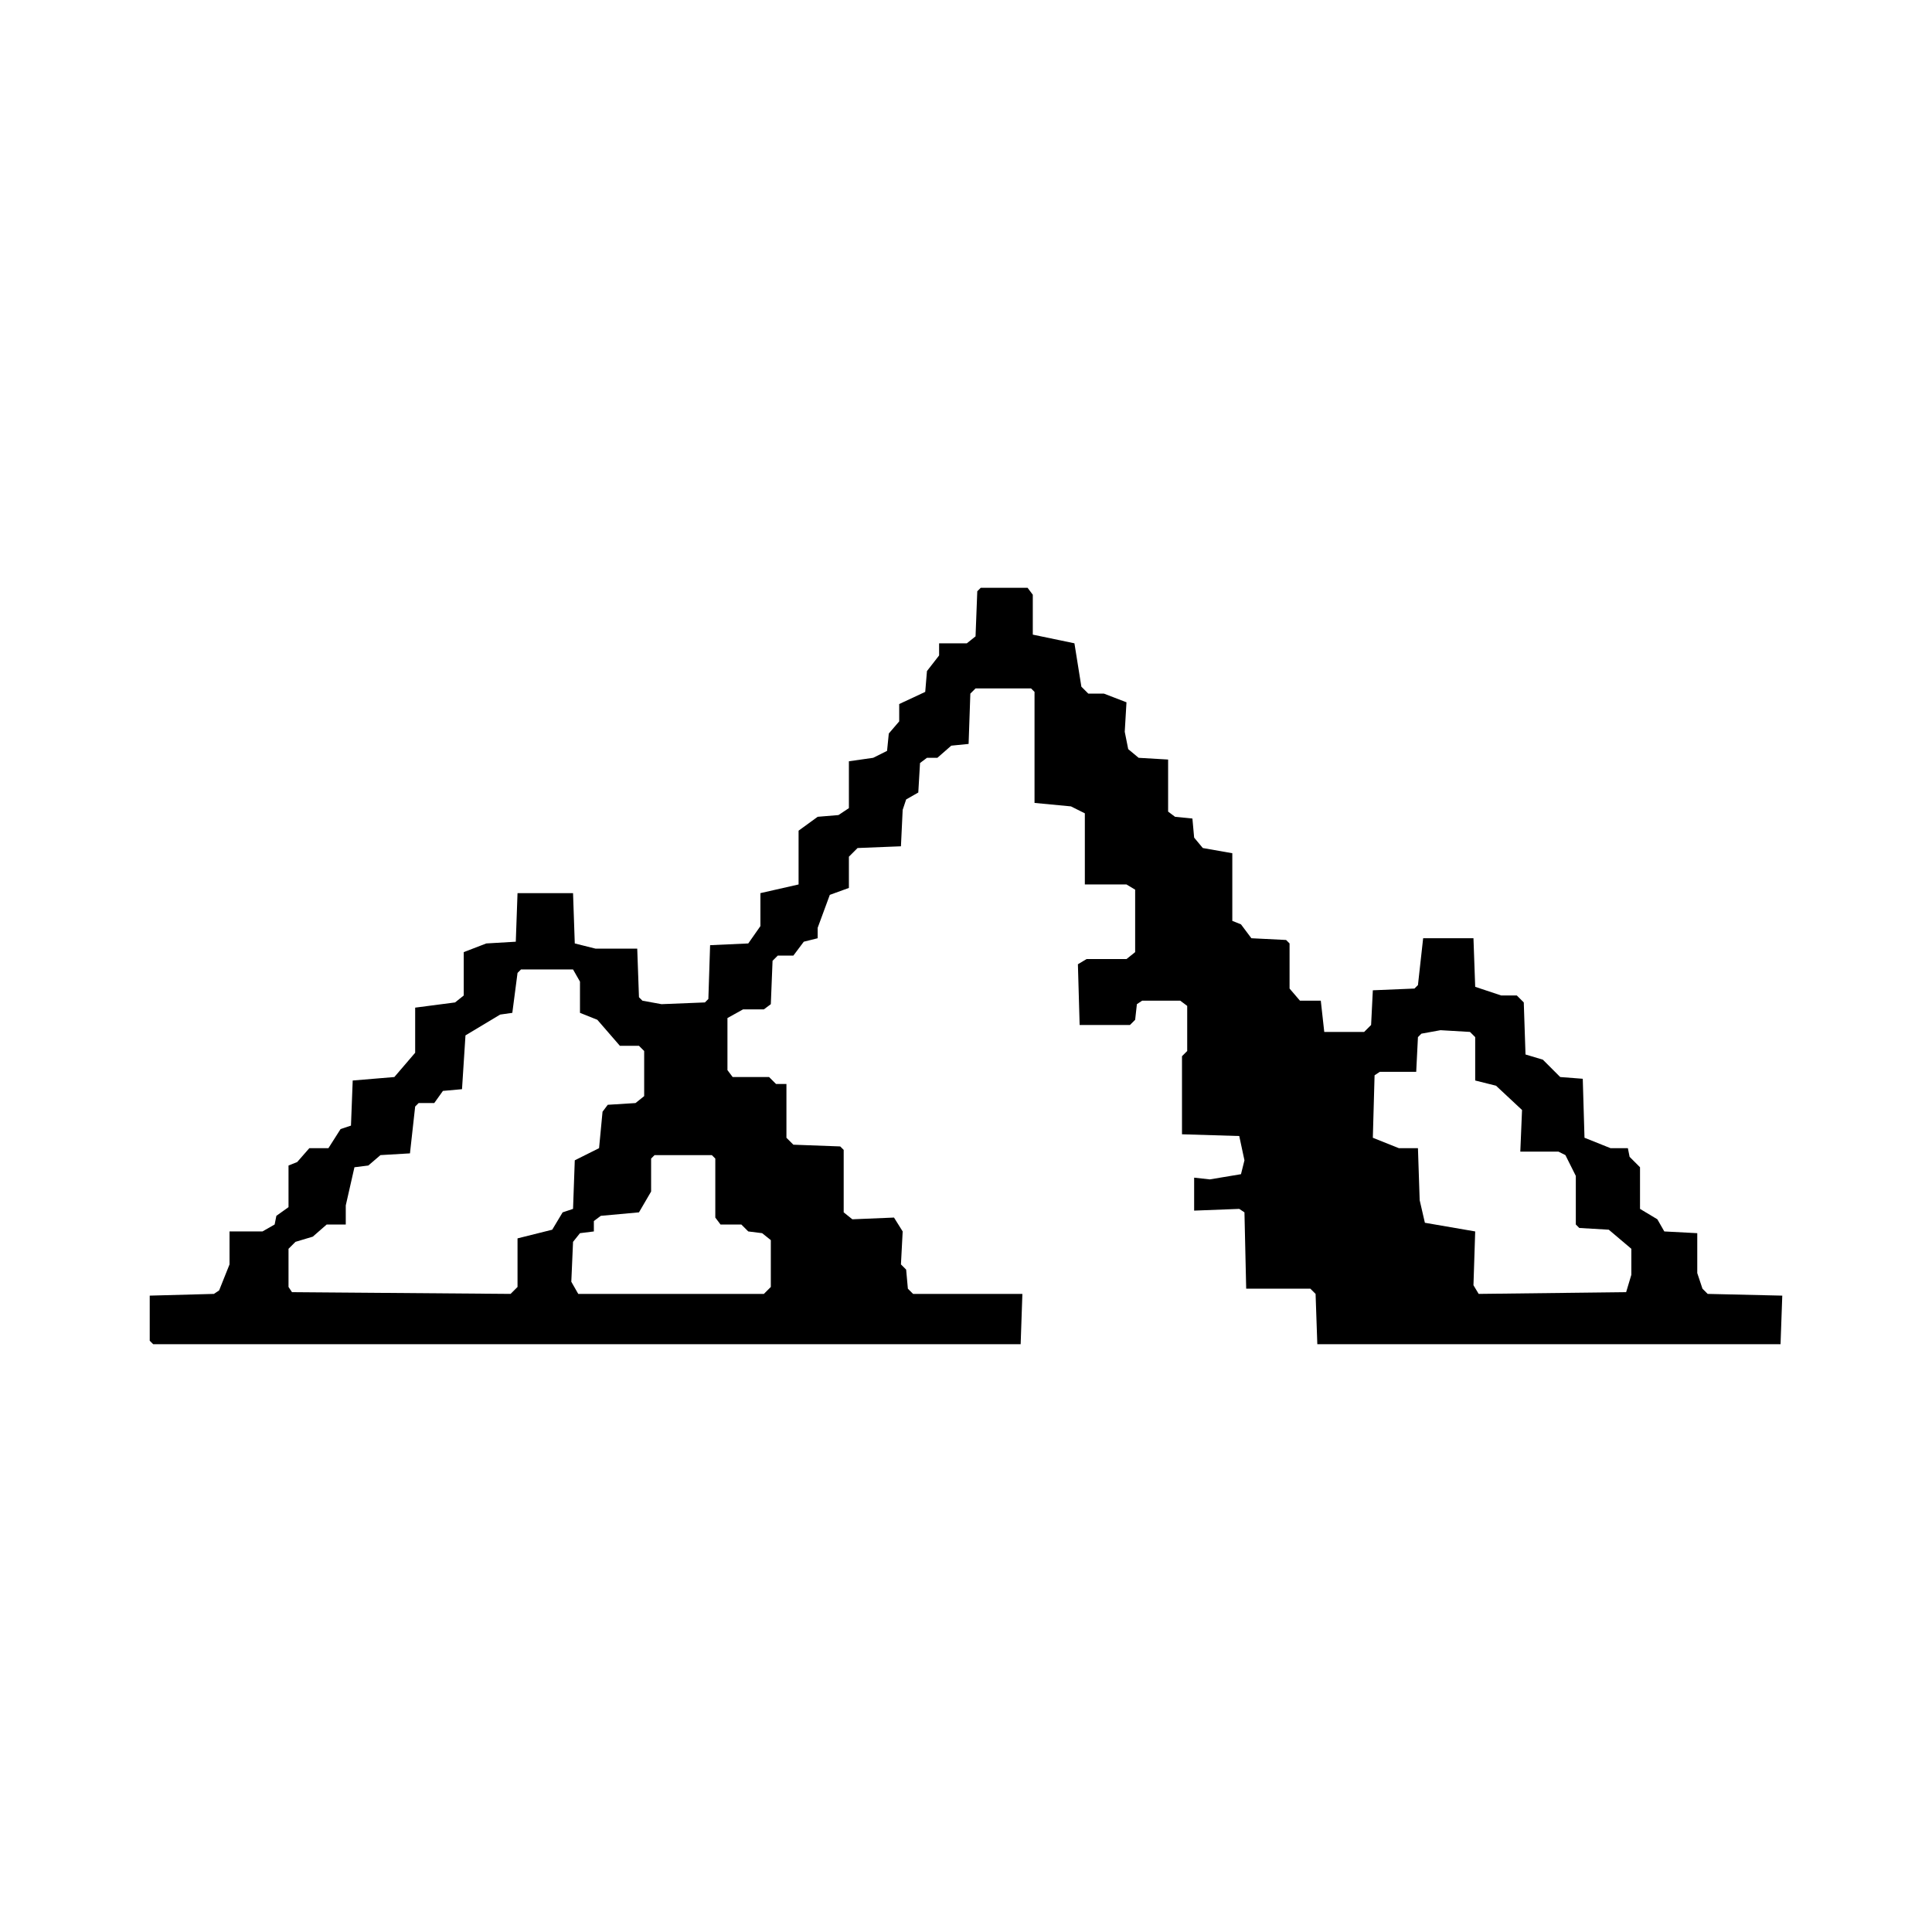
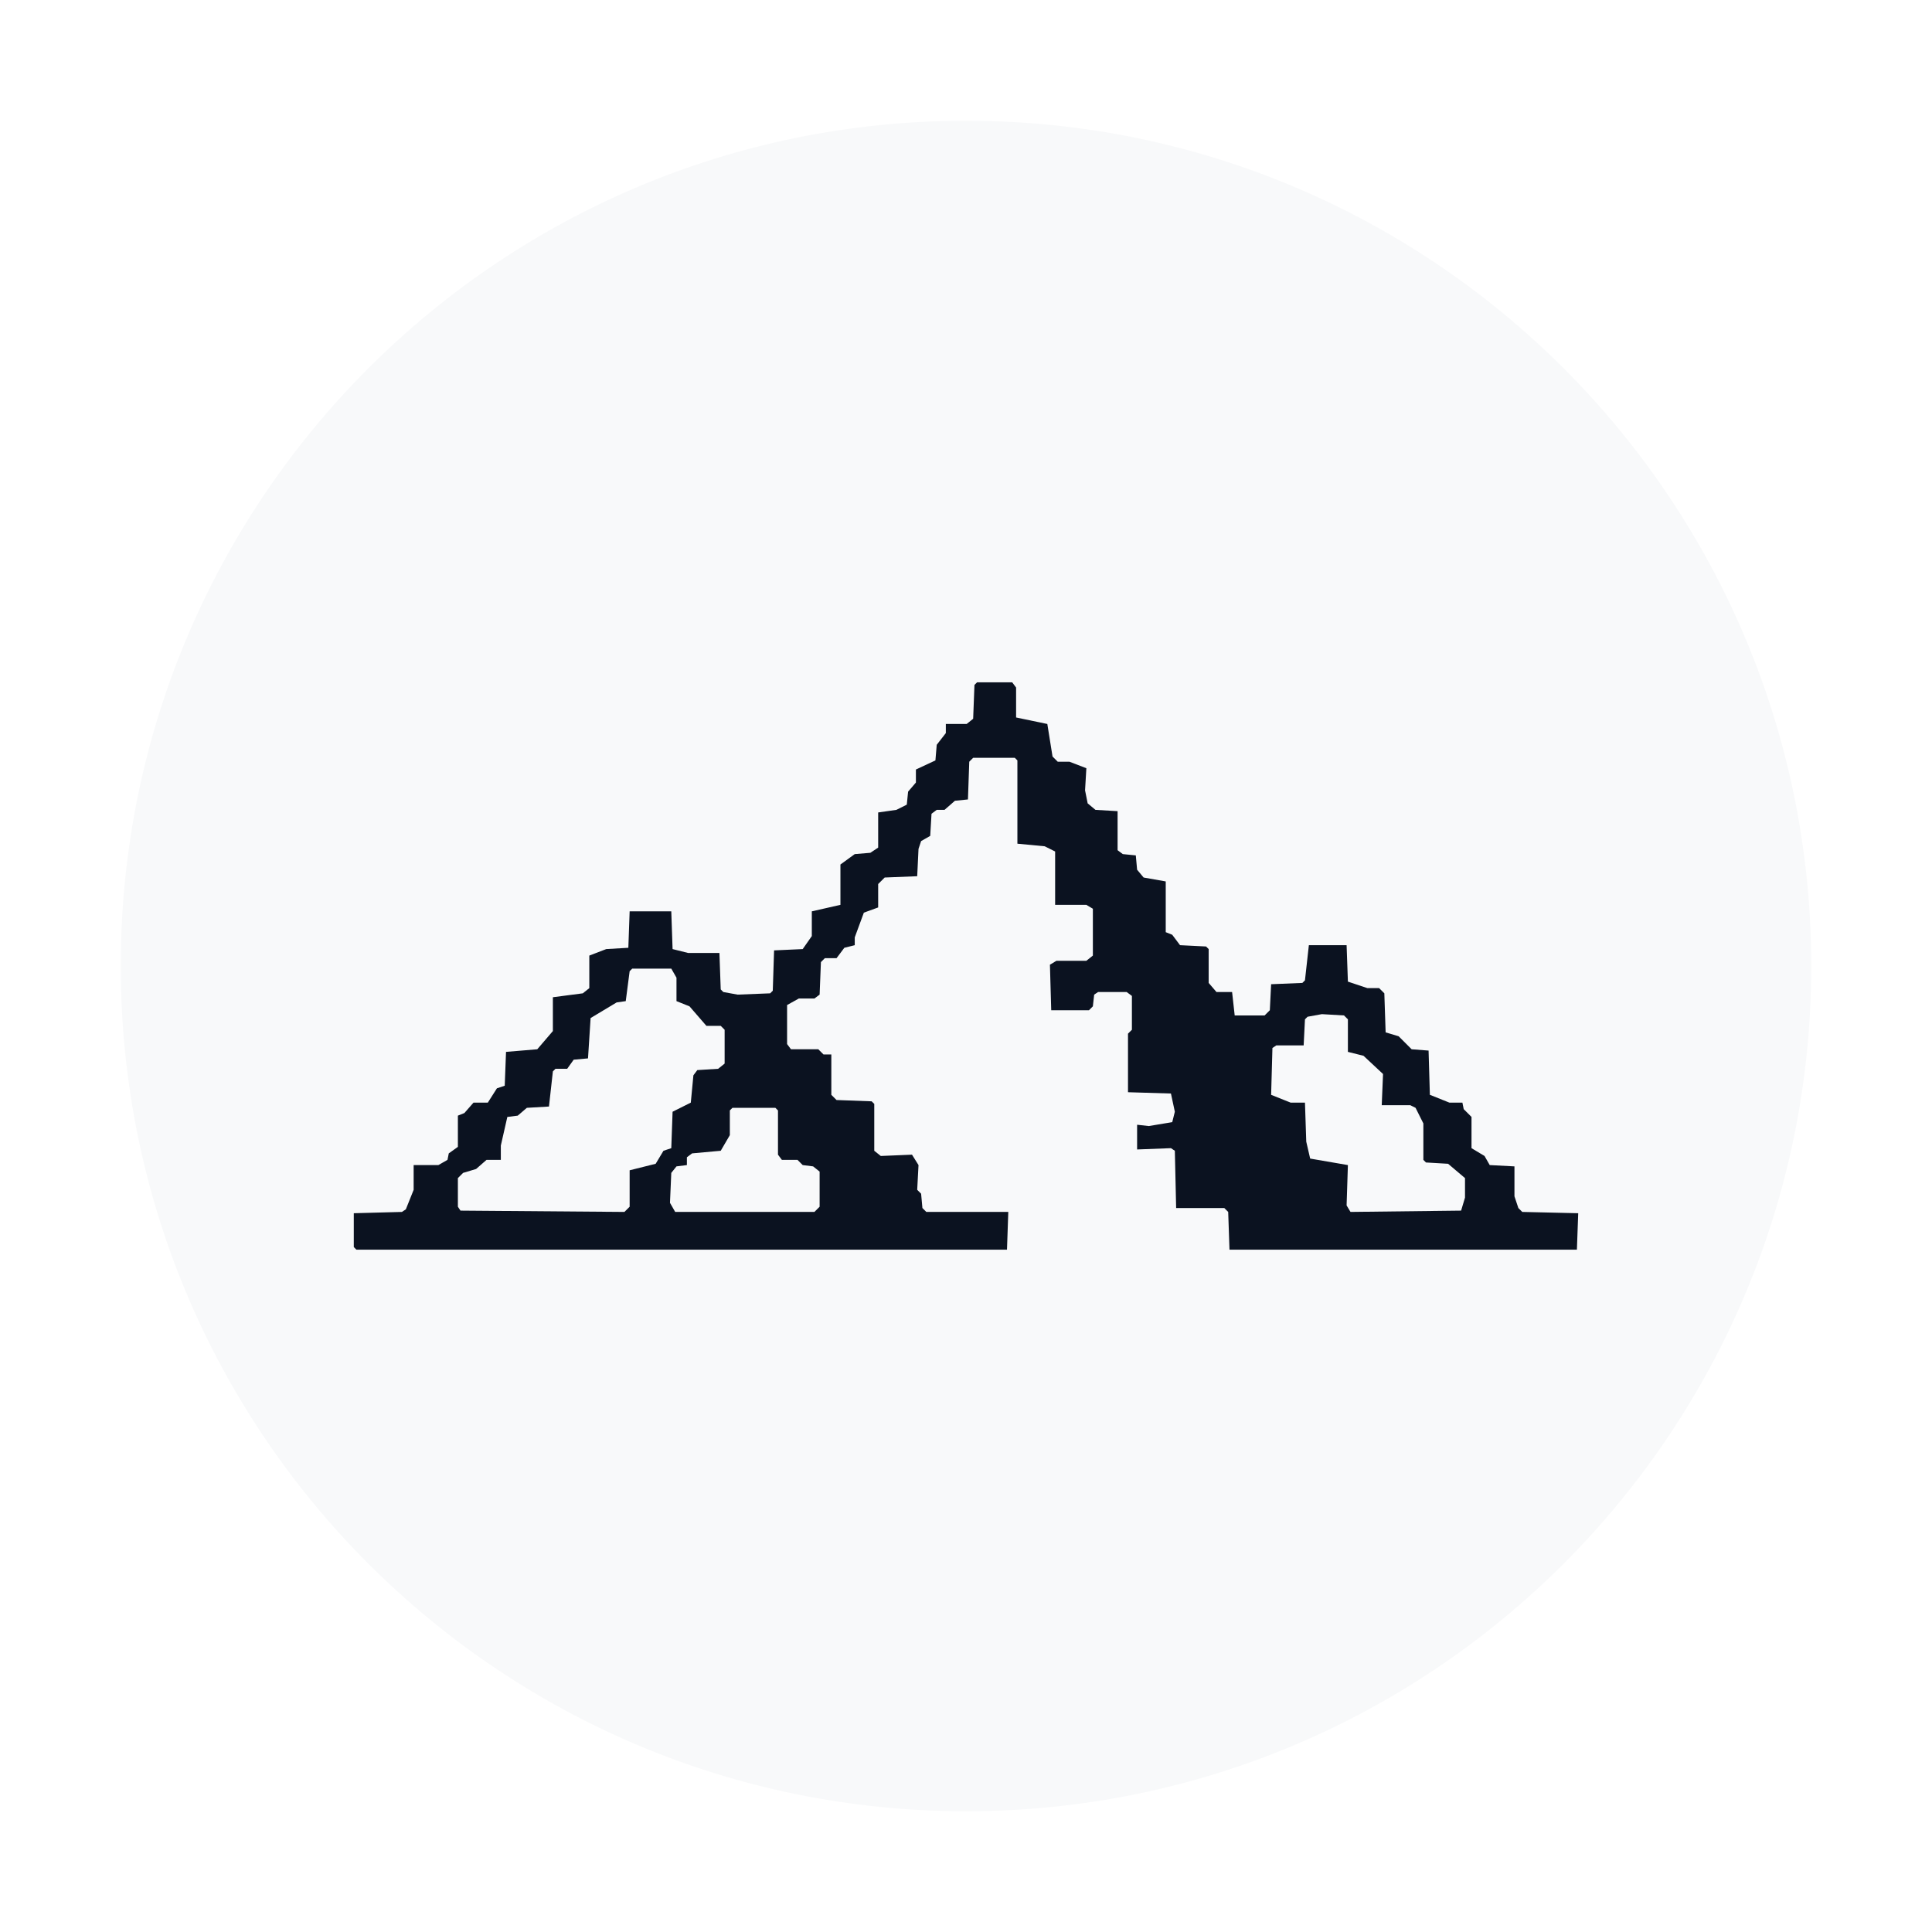
<svg xmlns="http://www.w3.org/2000/svg" viewBox="0 0 512 512" role="img" aria-label="Meri">
-   <g transform="translate(36 152.092) scale(0.45977) translate(-103 -49)">
-     <path d="M 1052 465 L 1009 464 L 1006 461 L 1003 452 L 1003 429 L 984 428 L 980 421 L 970 415 L 970 391 L 964 385 L 963 380 L 953 380 L 938 374 L 937 340 L 924 339 L 914 329 L 904 326 L 903 296 L 899 292 L 890 292 L 875 287 L 874 259 L 845 259 L 842 286 L 840 288 L 816 289 L 815 309 L 811 313 L 788 313 L 786 295 L 774 295 L 768 288 L 768 262 L 766 260 L 746 259 L 740 251 L 735 249 L 735 210 L 718 207 L 713 201 L 712 190 L 702 189 L 698 186 L 698 156 L 681 155 L 675 150 L 673 140 L 674 123 L 661 118 L 652 118 L 648 114 L 644 89 L 620 84 L 620 61 L 617 57 L 590 57 L 588 59 L 587 85 L 582 89 L 566 89 L 566 96 L 559 105 L 558 117 L 543 124 L 543 134 L 537 141 L 536 151 L 528 155 L 514 157 L 514 184 L 508 188 L 496 189 L 485 197 L 485 228 L 463 233 L 463 252 L 456 262 L 434 263 L 433 294 L 431 296 L 406 297 L 395 295 L 393 293 L 392 265 L 368 265 L 356 262 L 355 233 L 323 233 L 322 261 L 305 262 L 292 267 L 292 292 L 287 296 L 264 299 L 264 325 L 252 339 L 228 341 L 227 367 L 221 369 L 214 380 L 203 380 L 196 388 L 191 390 L 191 414 L 184 419 L 183 424 L 176 428 L 157 428 L 157 447 L 151 462 L 148 464 L 111 465 L 111 491 L 113 493 L 613 493 L 614 464 L 551 464 L 548 461 L 547 450 L 544 447 L 545 428 L 540 420 L 516 421 L 511 417 L 511 381 L 509 379 L 482 378 L 478 374 L 478 343 L 472 343 L 468 339 L 447 339 L 444 335 L 444 305 L 453 300 L 465 300 L 469 297 L 470 272 L 473 269 L 482 269 L 488 261 L 496 259 L 496 253 L 503 234 L 514 230 L 514 212 L 519 207 L 544 206 L 545 185 L 547 179 L 554 175 L 555 158 L 559 155 L 565 155 L 573 148 L 583 147 L 584 118 L 587 115 L 619 115 L 621 117 L 621 181 L 642 183 L 650 187 L 650 228 L 674 228 L 679 231 L 679 267 L 674 271 L 651 271 L 646 274 L 647 309 L 676 309 L 679 306 L 680 297 L 683 295 L 705 295 L 709 298 L 709 324 L 706 327 L 706 372 L 739 373 L 742 387 L 740 395 L 722 398 L 713 397 L 713 416 L 739 415 L 742 417 L 743 461 L 780 461 L 783 464 L 784 493 L 1051 493 Z M 355 434 L 359 429 L 367 428 L 367 422 L 371 419 L 393 417 L 400 405 L 400 386 L 402 384 L 435 384 L 437 386 L 437 420 L 440 424 L 452 424 L 456 428 L 464 429 L 469 433 L 469 460 L 465 464 L 358 464 L 354 457 Z M 817 338 L 820 336 L 841 336 L 842 316 L 844 314 L 855 312 L 872 313 L 875 316 L 875 341 L 887 344 L 902 358 L 901 382 L 923 382 L 927 384 L 933 396 L 933 424 L 935 426 L 952 427 L 965 438 L 965 453 L 962 463 L 877 464 L 874 459 L 875 428 L 846 423 L 843 410 L 842 380 L 831 380 L 816 374 Z M 355 277 L 359 284 L 359 302 L 369 306 L 382 321 L 393 321 L 396 324 L 396 350 L 391 354 L 375 355 L 372 359 L 370 380 L 356 387 L 355 415 L 349 417 L 343 427 L 323 432 L 323 460 L 319 464 L 193 463 L 191 460 L 191 438 L 195 434 L 205 431 L 213 424 L 224 424 L 224 413 L 229 391 L 237 390 L 244 384 L 261 383 L 264 356 L 266 354 L 275 354 L 280 347 L 291 346 L 293 315 L 313 303 L 320 302 L 323 279 L 325 277 Z" fill="currentColor" fill-rule="evenodd" />
+   <circle cx="256" cy="256" r="224" fill="#F8F9FA" />
+   <g transform="translate(55.4828 161.1724) scale(0.344828)">
+     <path d="M 1052 465 L 1009 464 L 1006 461 L 1003 452 L 1003 429 L 984 428 L 980 421 L 970 415 L 970 391 L 964 385 L 963 380 L 953 380 L 938 374 L 937 340 L 924 339 L 914 329 L 904 326 L 903 296 L 899 292 L 890 292 L 875 287 L 874 259 L 845 259 L 842 286 L 840 288 L 816 289 L 815 309 L 811 313 L 788 313 L 786 295 L 774 295 L 768 288 L 768 262 L 766 260 L 746 259 L 740 251 L 735 249 L 735 210 L 718 207 L 713 201 L 712 190 L 702 189 L 698 186 L 698 156 L 681 155 L 675 150 L 673 140 L 674 123 L 661 118 L 652 118 L 648 114 L 644 89 L 620 84 L 620 61 L 617 57 L 590 57 L 588 59 L 587 85 L 582 89 L 566 89 L 566 96 L 559 105 L 558 117 L 543 124 L 543 134 L 537 141 L 536 151 L 528 155 L 514 157 L 514 184 L 508 188 L 496 189 L 485 197 L 485 228 L 463 233 L 463 252 L 456 262 L 434 263 L 433 294 L 431 296 L 406 297 L 395 295 L 393 293 L 392 265 L 368 265 L 356 262 L 355 233 L 323 233 L 322 261 L 305 262 L 292 267 L 292 292 L 287 296 L 264 299 L 264 325 L 252 339 L 228 341 L 227 367 L 221 369 L 214 380 L 203 380 L 196 388 L 191 390 L 191 414 L 184 419 L 183 424 L 176 428 L 157 428 L 157 447 L 151 462 L 148 464 L 111 465 L 111 491 L 113 493 L 613 493 L 614 464 L 551 464 L 548 461 L 547 450 L 544 447 L 545 428 L 540 420 L 516 421 L 511 417 L 511 381 L 509 379 L 482 378 L 478 374 L 478 343 L 472 343 L 468 339 L 447 339 L 444 335 L 444 305 L 453 300 L 465 300 L 469 297 L 470 272 L 473 269 L 482 269 L 488 261 L 496 259 L 496 253 L 503 234 L 514 230 L 514 212 L 519 207 L 544 206 L 545 185 L 547 179 L 554 175 L 555 158 L 559 155 L 565 155 L 573 148 L 583 147 L 584 118 L 587 115 L 619 115 L 621 117 L 621 181 L 642 183 L 650 187 L 650 228 L 674 228 L 679 231 L 679 267 L 674 271 L 651 271 L 646 274 L 647 309 L 676 309 L 679 306 L 680 297 L 683 295 L 705 295 L 709 298 L 709 324 L 706 327 L 706 372 L 739 373 L 742 387 L 740 395 L 722 398 L 713 397 L 713 416 L 739 415 L 742 417 L 743 461 L 780 461 L 783 464 L 784 493 L 1051 493 Z M 355 434 L 359 429 L 367 428 L 367 422 L 371 419 L 393 417 L 400 405 L 400 386 L 402 384 L 435 384 L 437 386 L 437 420 L 440 424 L 452 424 L 456 428 L 464 429 L 469 433 L 469 460 L 465 464 L 358 464 L 354 457 Z M 817 338 L 820 336 L 841 336 L 842 316 L 844 314 L 855 312 L 872 313 L 875 316 L 875 341 L 887 344 L 902 358 L 901 382 L 923 382 L 927 384 L 933 396 L 933 424 L 935 426 L 952 427 L 965 438 L 965 453 L 962 463 L 877 464 L 874 459 L 875 428 L 846 423 L 843 410 L 842 380 L 831 380 L 816 374 Z M 355 277 L 359 284 L 359 302 L 369 306 L 382 321 L 393 321 L 396 324 L 396 350 L 391 354 L 375 355 L 372 359 L 370 380 L 356 387 L 355 415 L 349 417 L 343 427 L 323 432 L 323 460 L 319 464 L 193 463 L 191 460 L 191 438 L 195 434 L 205 431 L 213 424 L 224 424 L 224 413 L 229 391 L 237 390 L 244 384 L 261 383 L 264 356 L 266 354 L 275 354 L 280 347 L 291 346 L 293 315 L 313 303 L 320 302 L 323 279 L 325 277 Z" fill="#0B1220" fill-rule="evenodd" clip-rule="evenodd" />
  </g>
</svg>
